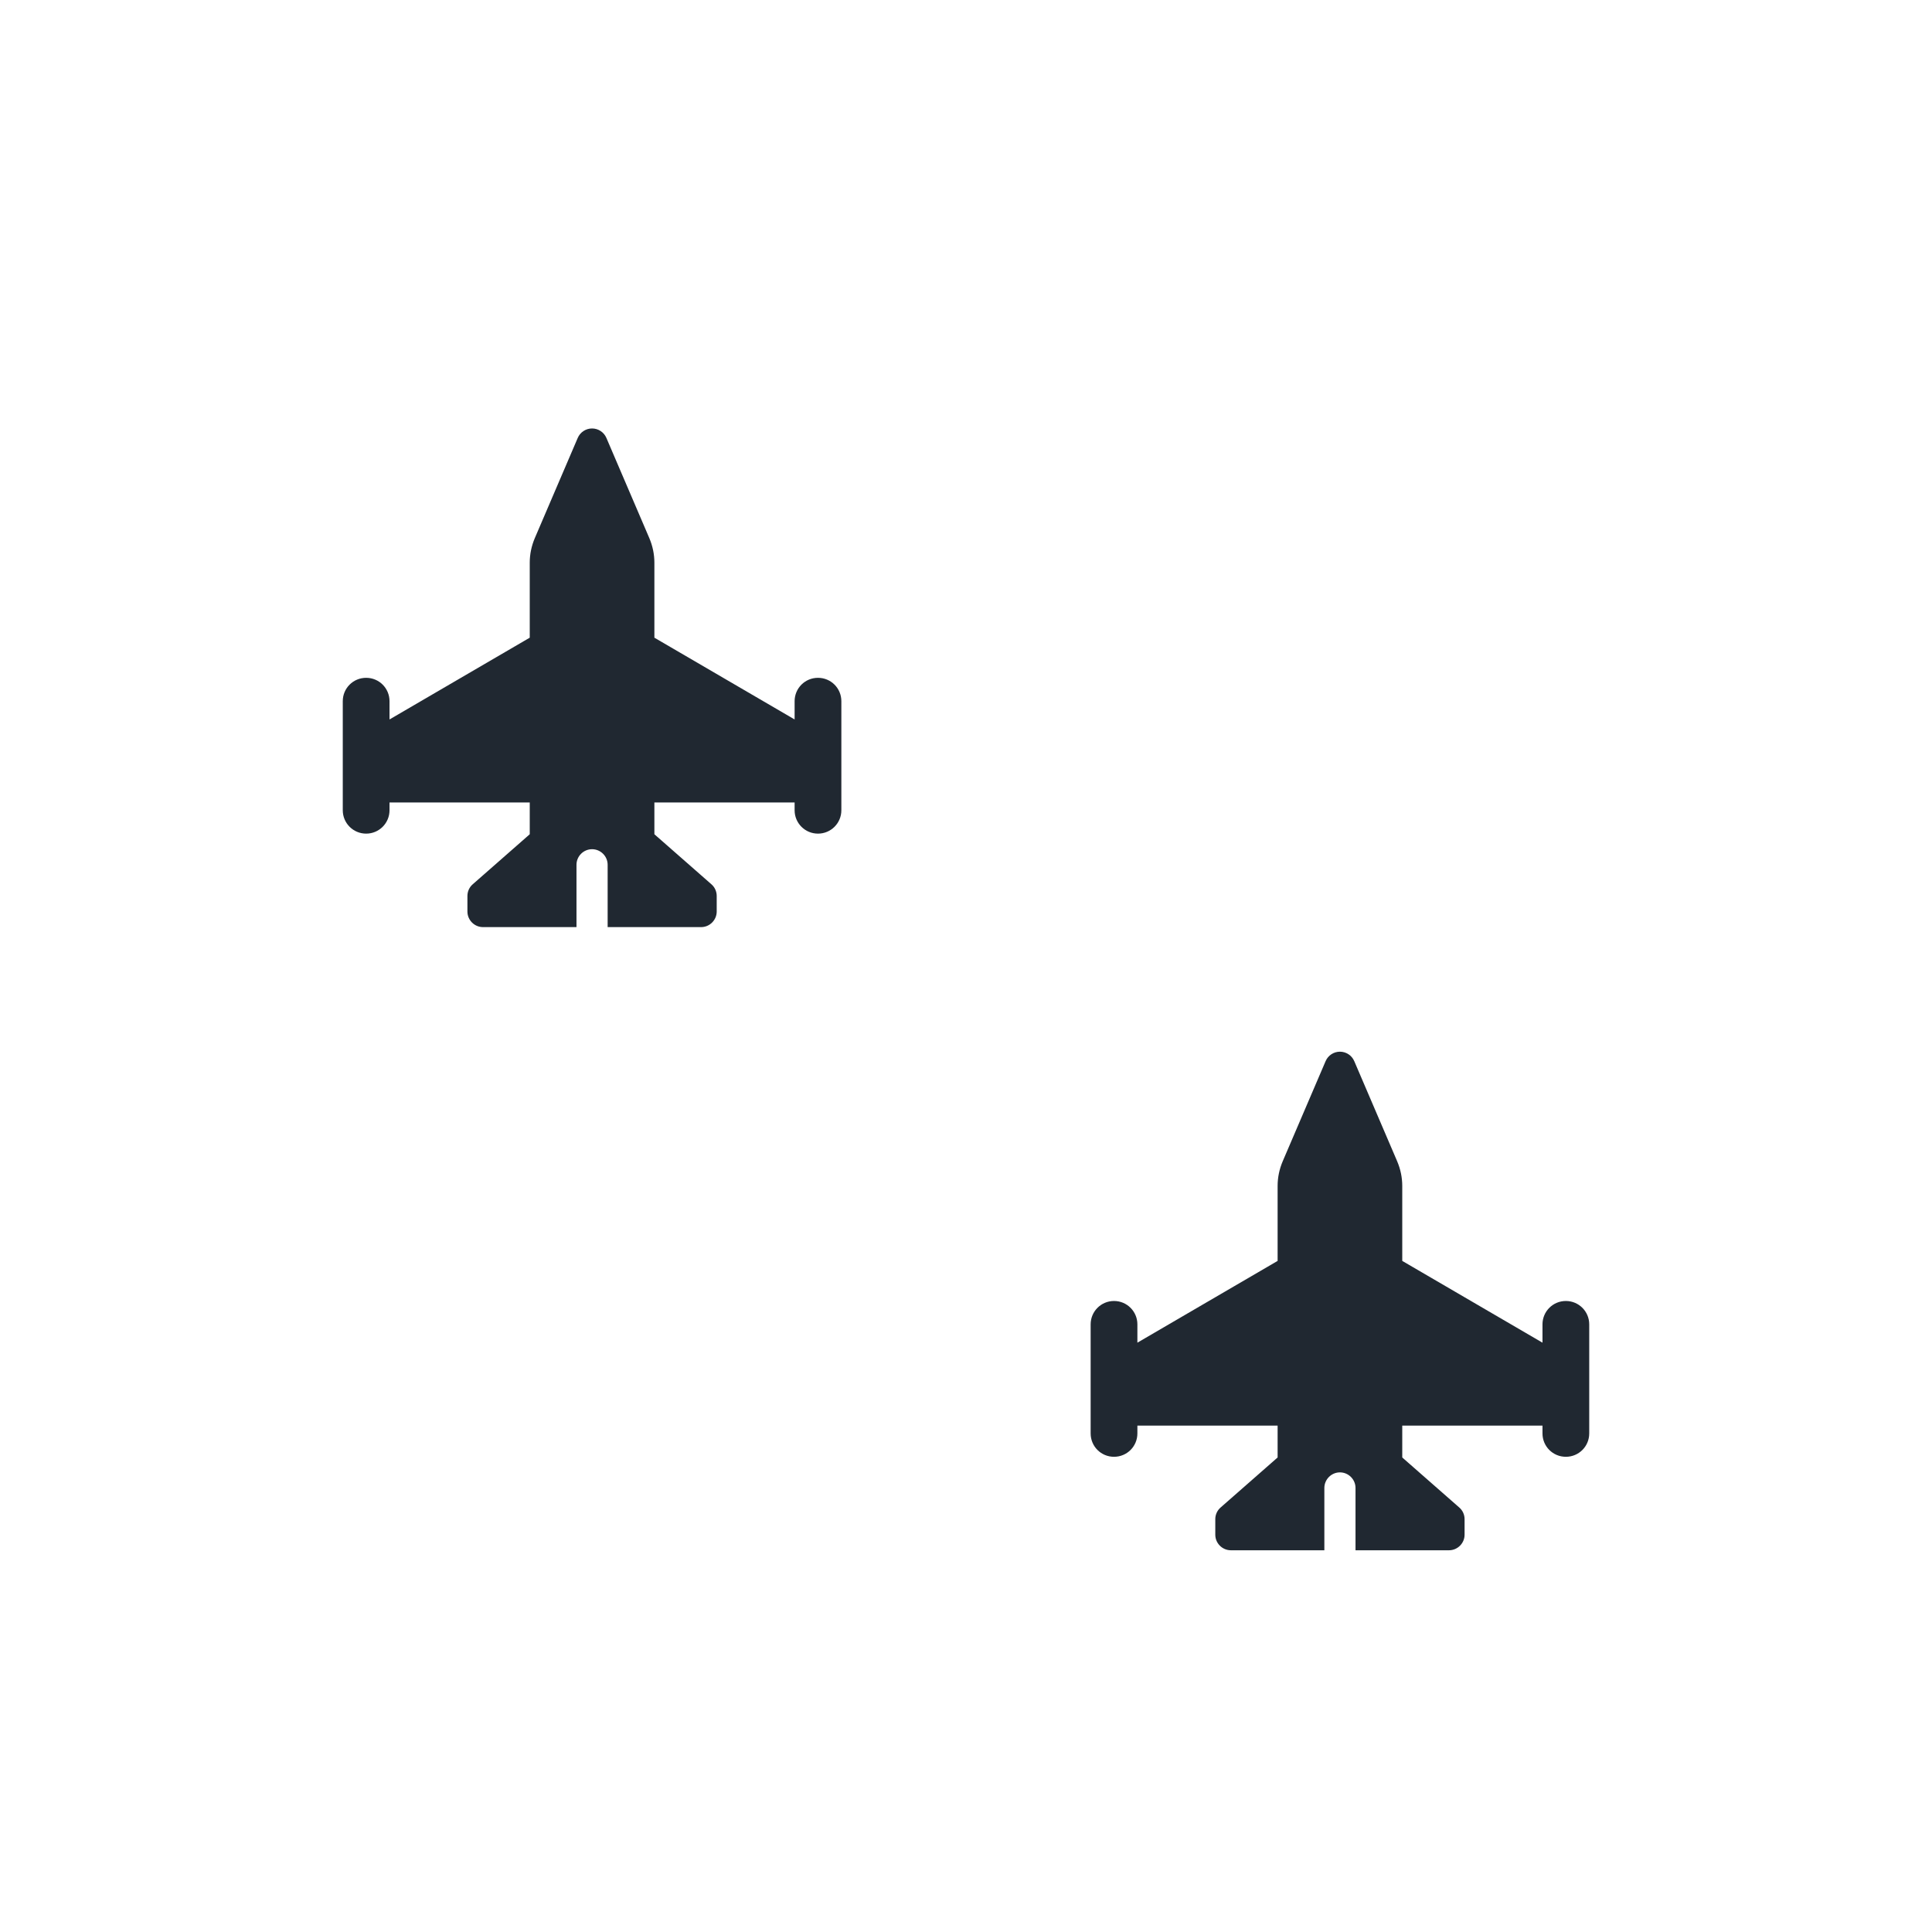
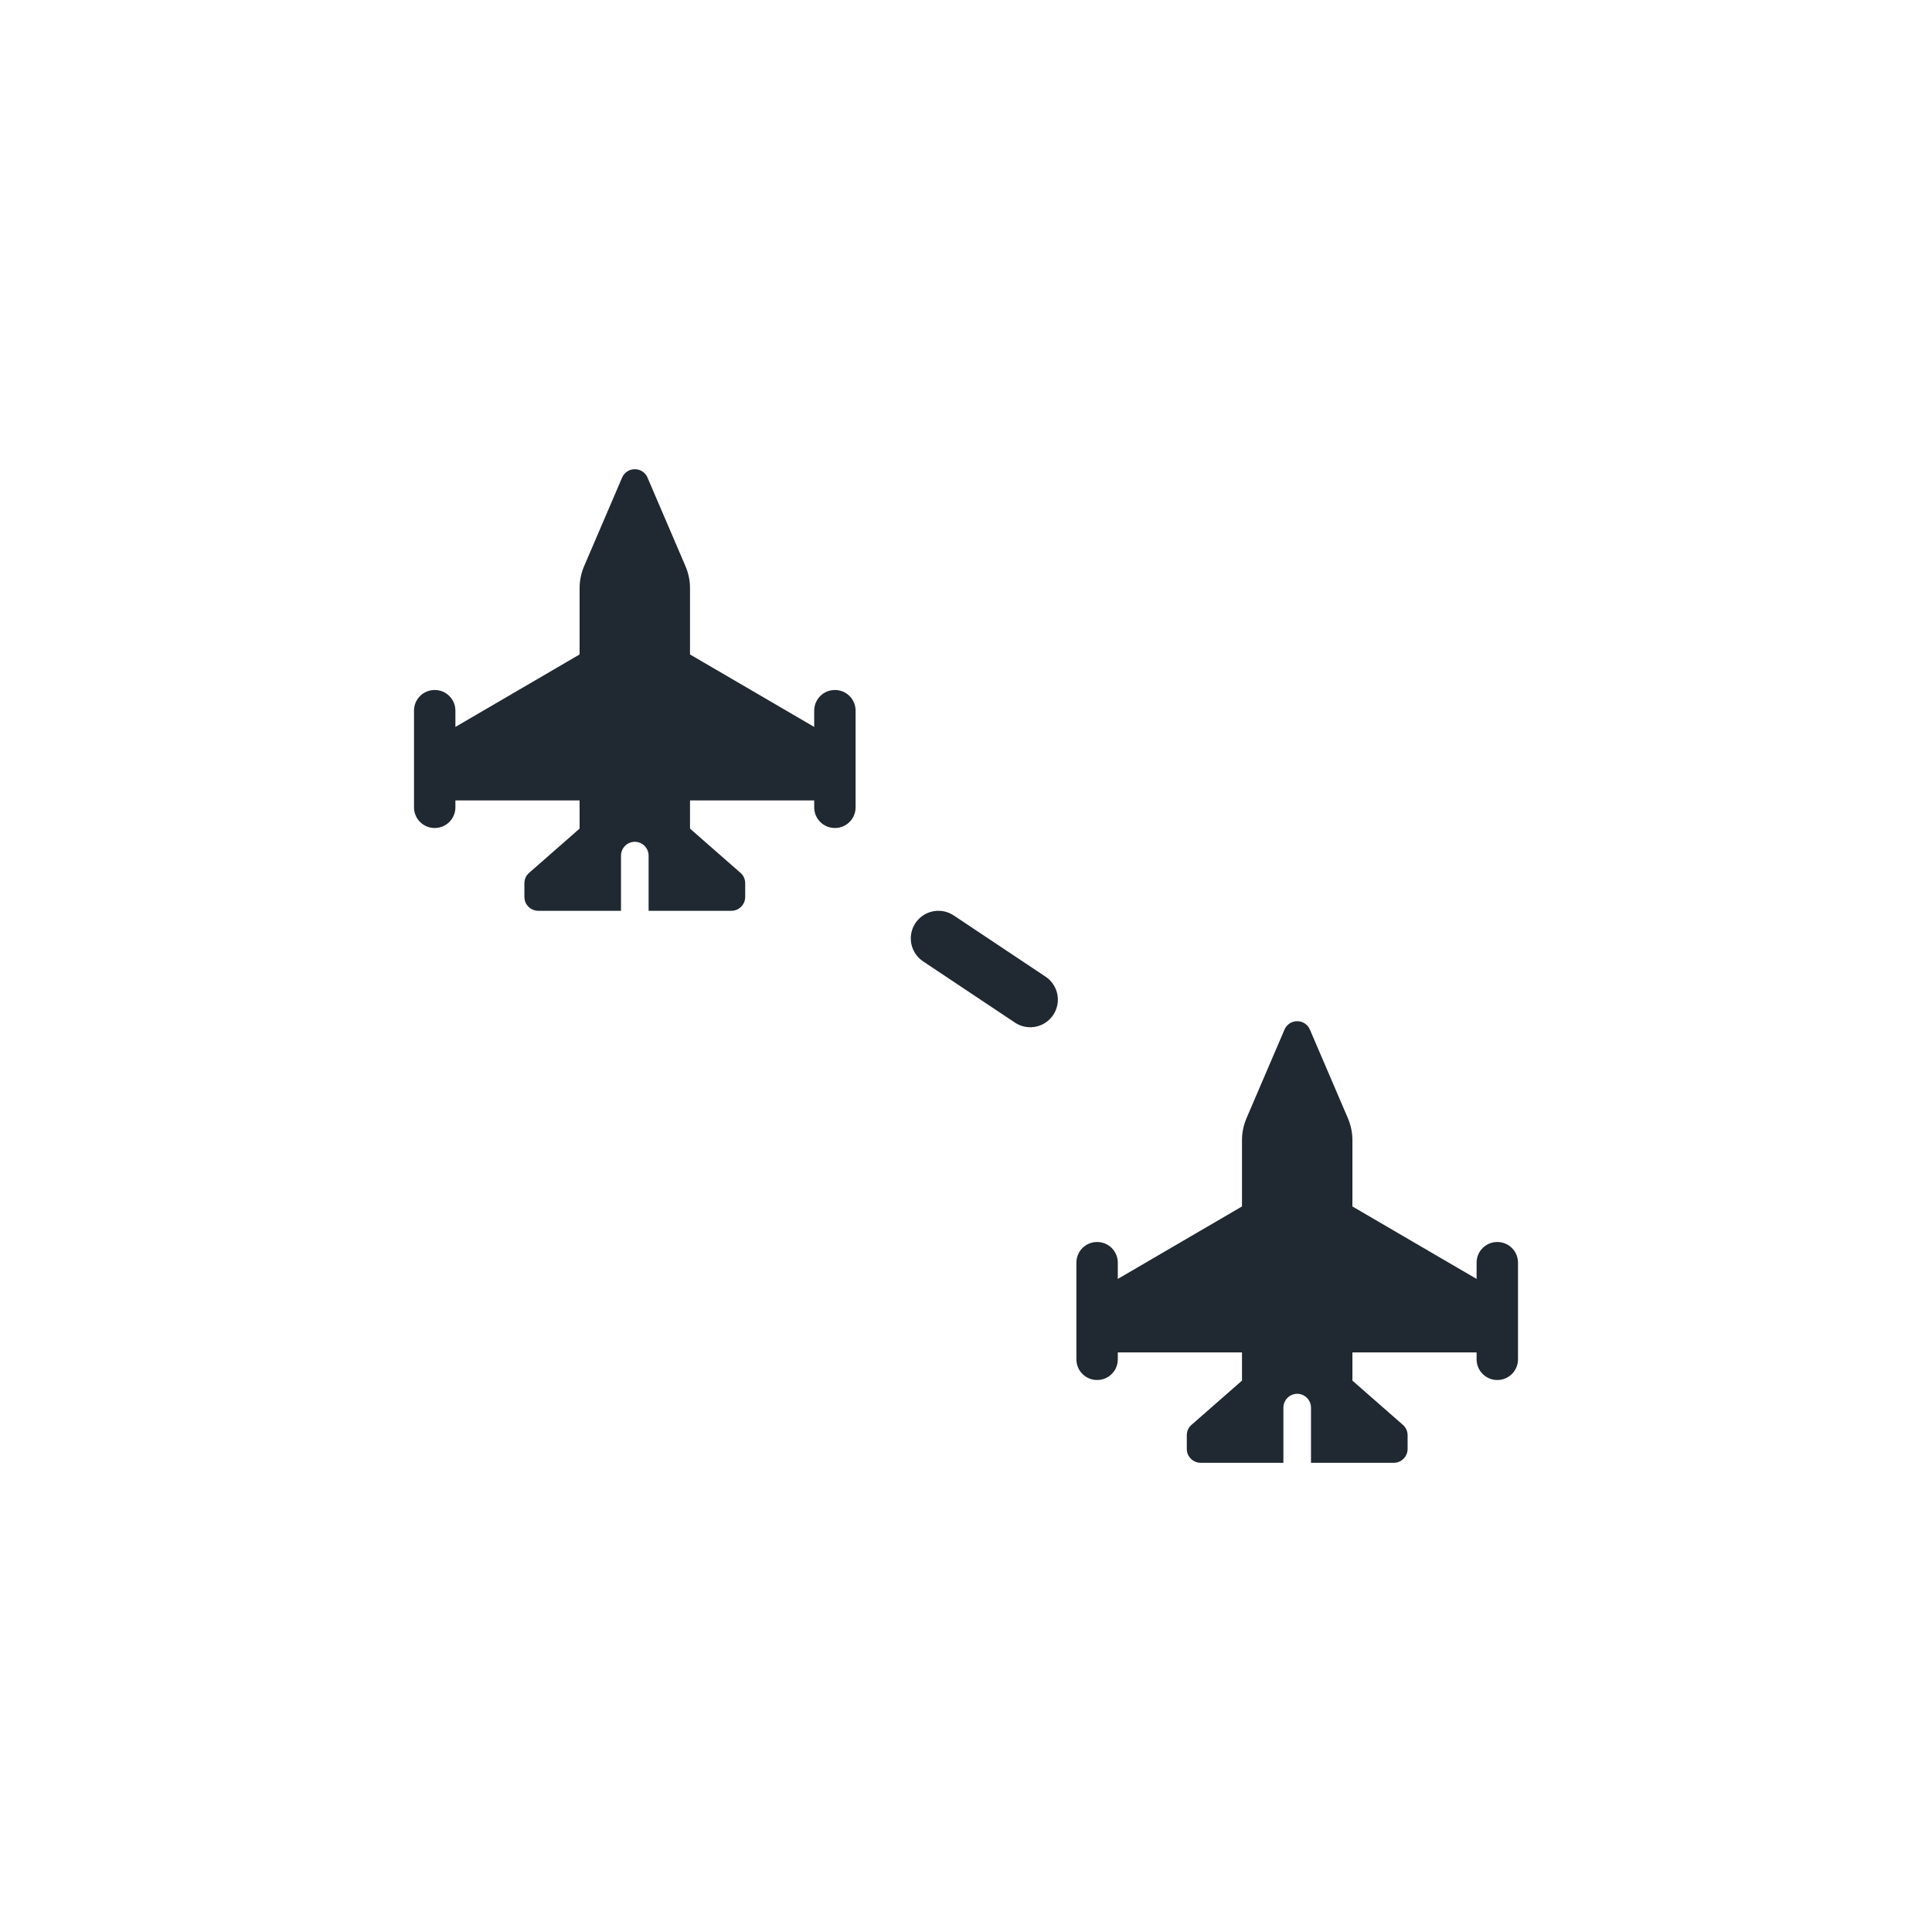
- <svg xmlns="http://www.w3.org/2000/svg" width="31" height="31" viewBox="0 0 31 31" fill="none">
-   <path d="M21.73 17.027C21.691 16.935 21.6 16.875 21.5 16.875C21.4 16.875 21.309 16.935 21.27 17.027L20.581 18.635C20.528 18.76 20.5 18.893 20.5 19.029V20.232L18.25 21.544V21.25C18.25 21.043 18.083 20.875 17.875 20.875C17.667 20.875 17.5 21.043 17.5 21.25V22.125V22.625V23C17.5 23.208 17.667 23.375 17.875 23.375C18.083 23.375 18.25 23.208 18.25 23V22.875H20.5V23.386L19.586 24.188C19.531 24.235 19.5 24.304 19.5 24.375V24.625C19.5 24.763 19.613 24.875 19.75 24.875H21.25V23.875C21.25 23.738 21.363 23.625 21.5 23.625C21.637 23.625 21.75 23.738 21.75 23.875V24.875H23.25C23.387 24.875 23.5 24.763 23.5 24.625V24.375C23.5 24.304 23.469 24.235 23.414 24.188L22.5 23.386V22.875H24.75V23C24.75 23.208 24.917 23.375 25.125 23.375C25.333 23.375 25.5 23.208 25.5 23V22.625V22.125V21.25C25.5 21.043 25.333 20.875 25.125 20.875C24.917 20.875 24.75 21.043 24.75 21.25V21.544L22.5 20.232V19.029C22.5 18.893 22.472 18.76 22.419 18.635L21.73 17.027Z" fill="#202831" />
-   <path d="M9.73 7.027C9.691 6.935 9.6 6.875 9.5 6.875C9.4 6.875 9.309 6.935 9.27 7.027L8.581 8.635C8.528 8.76 8.5 8.893 8.5 9.029V10.232L6.25 11.544V11.251C6.25 11.043 6.083 10.876 5.875 10.876C5.667 10.876 5.5 11.043 5.5 11.251V12.126V12.626V13.001C5.5 13.208 5.667 13.376 5.875 13.376C6.083 13.376 6.25 13.208 6.25 13.001V12.876H8.5V13.386L7.586 14.188C7.531 14.235 7.5 14.304 7.5 14.376V14.626C7.5 14.763 7.612 14.876 7.75 14.876H9.25V13.876C9.25 13.738 9.363 13.626 9.5 13.626C9.637 13.626 9.75 13.738 9.75 13.876V14.876H11.25C11.387 14.876 11.5 14.763 11.5 14.626V14.376C11.5 14.304 11.469 14.235 11.414 14.188L10.5 13.386V12.876H12.75V13.001C12.75 13.208 12.917 13.376 13.125 13.376C13.333 13.376 13.5 13.208 13.5 13.001V12.626V12.126V11.251C13.5 11.043 13.333 10.876 13.125 10.876C12.917 10.876 12.75 11.043 12.75 11.251V11.544L10.5 10.232V9.029C10.5 8.893 10.472 8.76 10.419 8.635L9.73 7.027Z" fill="#202831" />
+ <svg xmlns="http://www.w3.org/2000/svg" width="35" height="35" viewBox="0 0 35 35" fill="none">
+   <path d="M23.73 18.652C23.691 18.559 23.6 18.5 23.5 18.5C23.4 18.5 23.309 18.559 23.27 18.652L22.581 20.259C22.528 20.384 22.5 20.517 22.5 20.653V21.856L20.25 23.169V22.875C20.25 22.667 20.083 22.5 19.875 22.5C19.667 22.5 19.5 22.667 19.5 22.875V23.75V24.25V24.625C19.5 24.833 19.667 25 19.875 25C20.083 25 20.25 24.833 20.25 24.625V24.5H22.5V25.011L21.586 25.812C21.531 25.859 21.5 25.928 21.5 26V26.25C21.5 26.387 21.613 26.5 21.75 26.5H23.25V25.5C23.25 25.363 23.363 25.25 23.5 25.25C23.637 25.25 23.75 25.363 23.75 25.5V26.5H25.25C25.387 26.5 25.5 26.387 25.5 26.25V26C25.5 25.928 25.469 25.859 25.414 25.812L24.5 25.011V24.5H26.75V24.625C26.75 24.833 26.917 25 27.125 25C27.333 25 27.5 24.833 27.5 24.625V24.25V23.75V22.875C27.5 22.667 27.333 22.5 27.125 22.5C26.917 22.5 26.75 22.667 26.75 22.875V23.169L24.5 21.856V20.653C24.5 20.517 24.472 20.384 24.419 20.259L23.73 18.652Z" fill="#202831" />
+   <path d="M11.73 8.652C11.691 8.559 11.6 8.5 11.5 8.5C11.4 8.5 11.309 8.559 11.27 8.652L10.581 10.259C10.528 10.384 10.5 10.517 10.5 10.653V11.856L8.25 13.169V12.875C8.25 12.667 8.083 12.5 7.875 12.5C7.667 12.5 7.5 12.667 7.5 12.875V13.75V14.25V14.625C7.5 14.833 7.667 15 7.875 15C8.083 15 8.25 14.833 8.25 14.625V14.5H10.5V15.011L9.586 15.812C9.531 15.859 9.5 15.928 9.5 16V16.25C9.5 16.387 9.613 16.5 9.75 16.5H11.25V15.5C11.25 15.363 11.363 15.25 11.5 15.25C11.637 15.25 11.75 15.363 11.75 15.5V16.5H13.25C13.387 16.5 13.5 16.387 13.5 16.25V16C13.5 15.928 13.469 15.859 13.414 15.812L12.5 15.011V14.5H14.75V14.625C14.75 14.833 14.917 15 15.125 15C15.333 15 15.5 14.833 15.5 14.625V14.25V13.75V12.875C15.5 12.667 15.333 12.5 15.125 12.5C14.917 12.5 14.75 12.667 14.75 12.875V13.169L12.5 11.856V10.653C12.5 10.517 12.472 10.384 12.419 10.259L11.73 8.652Z" fill="#202831" />
+   <path d="M17 17L20 19" stroke="#202831" stroke-linecap="round" stroke-dasharray="2 2" />
</svg>
